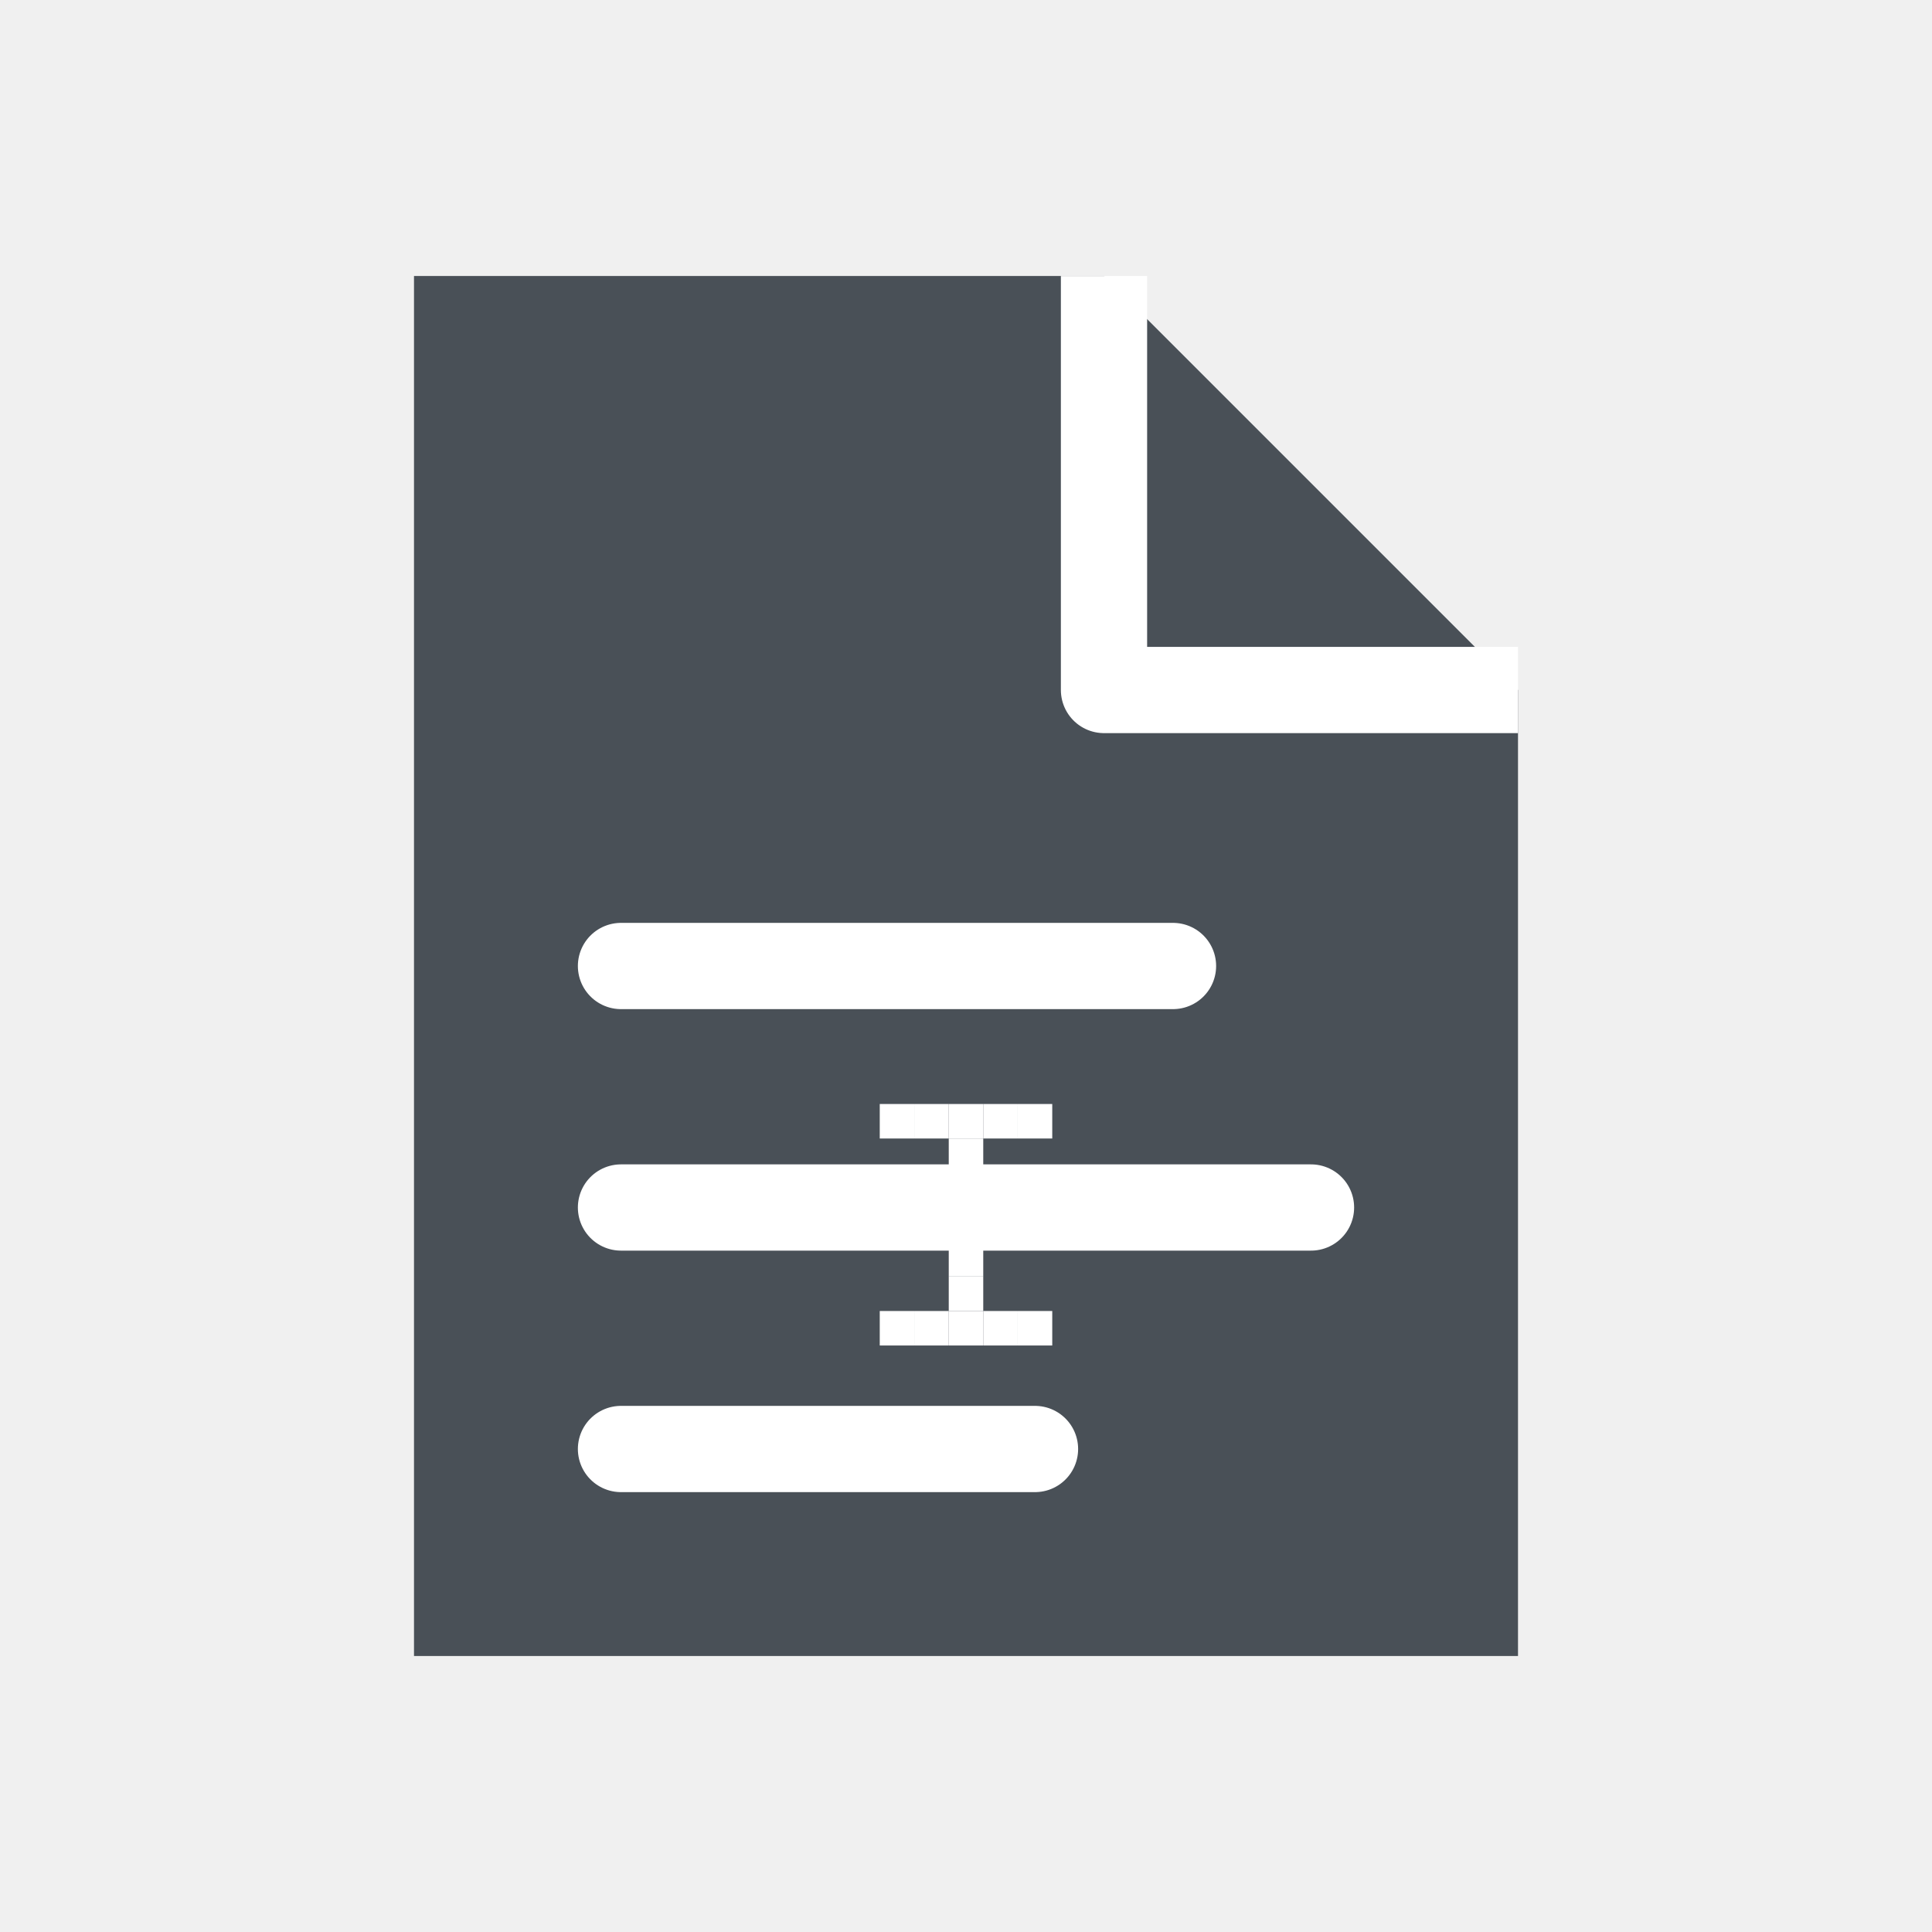
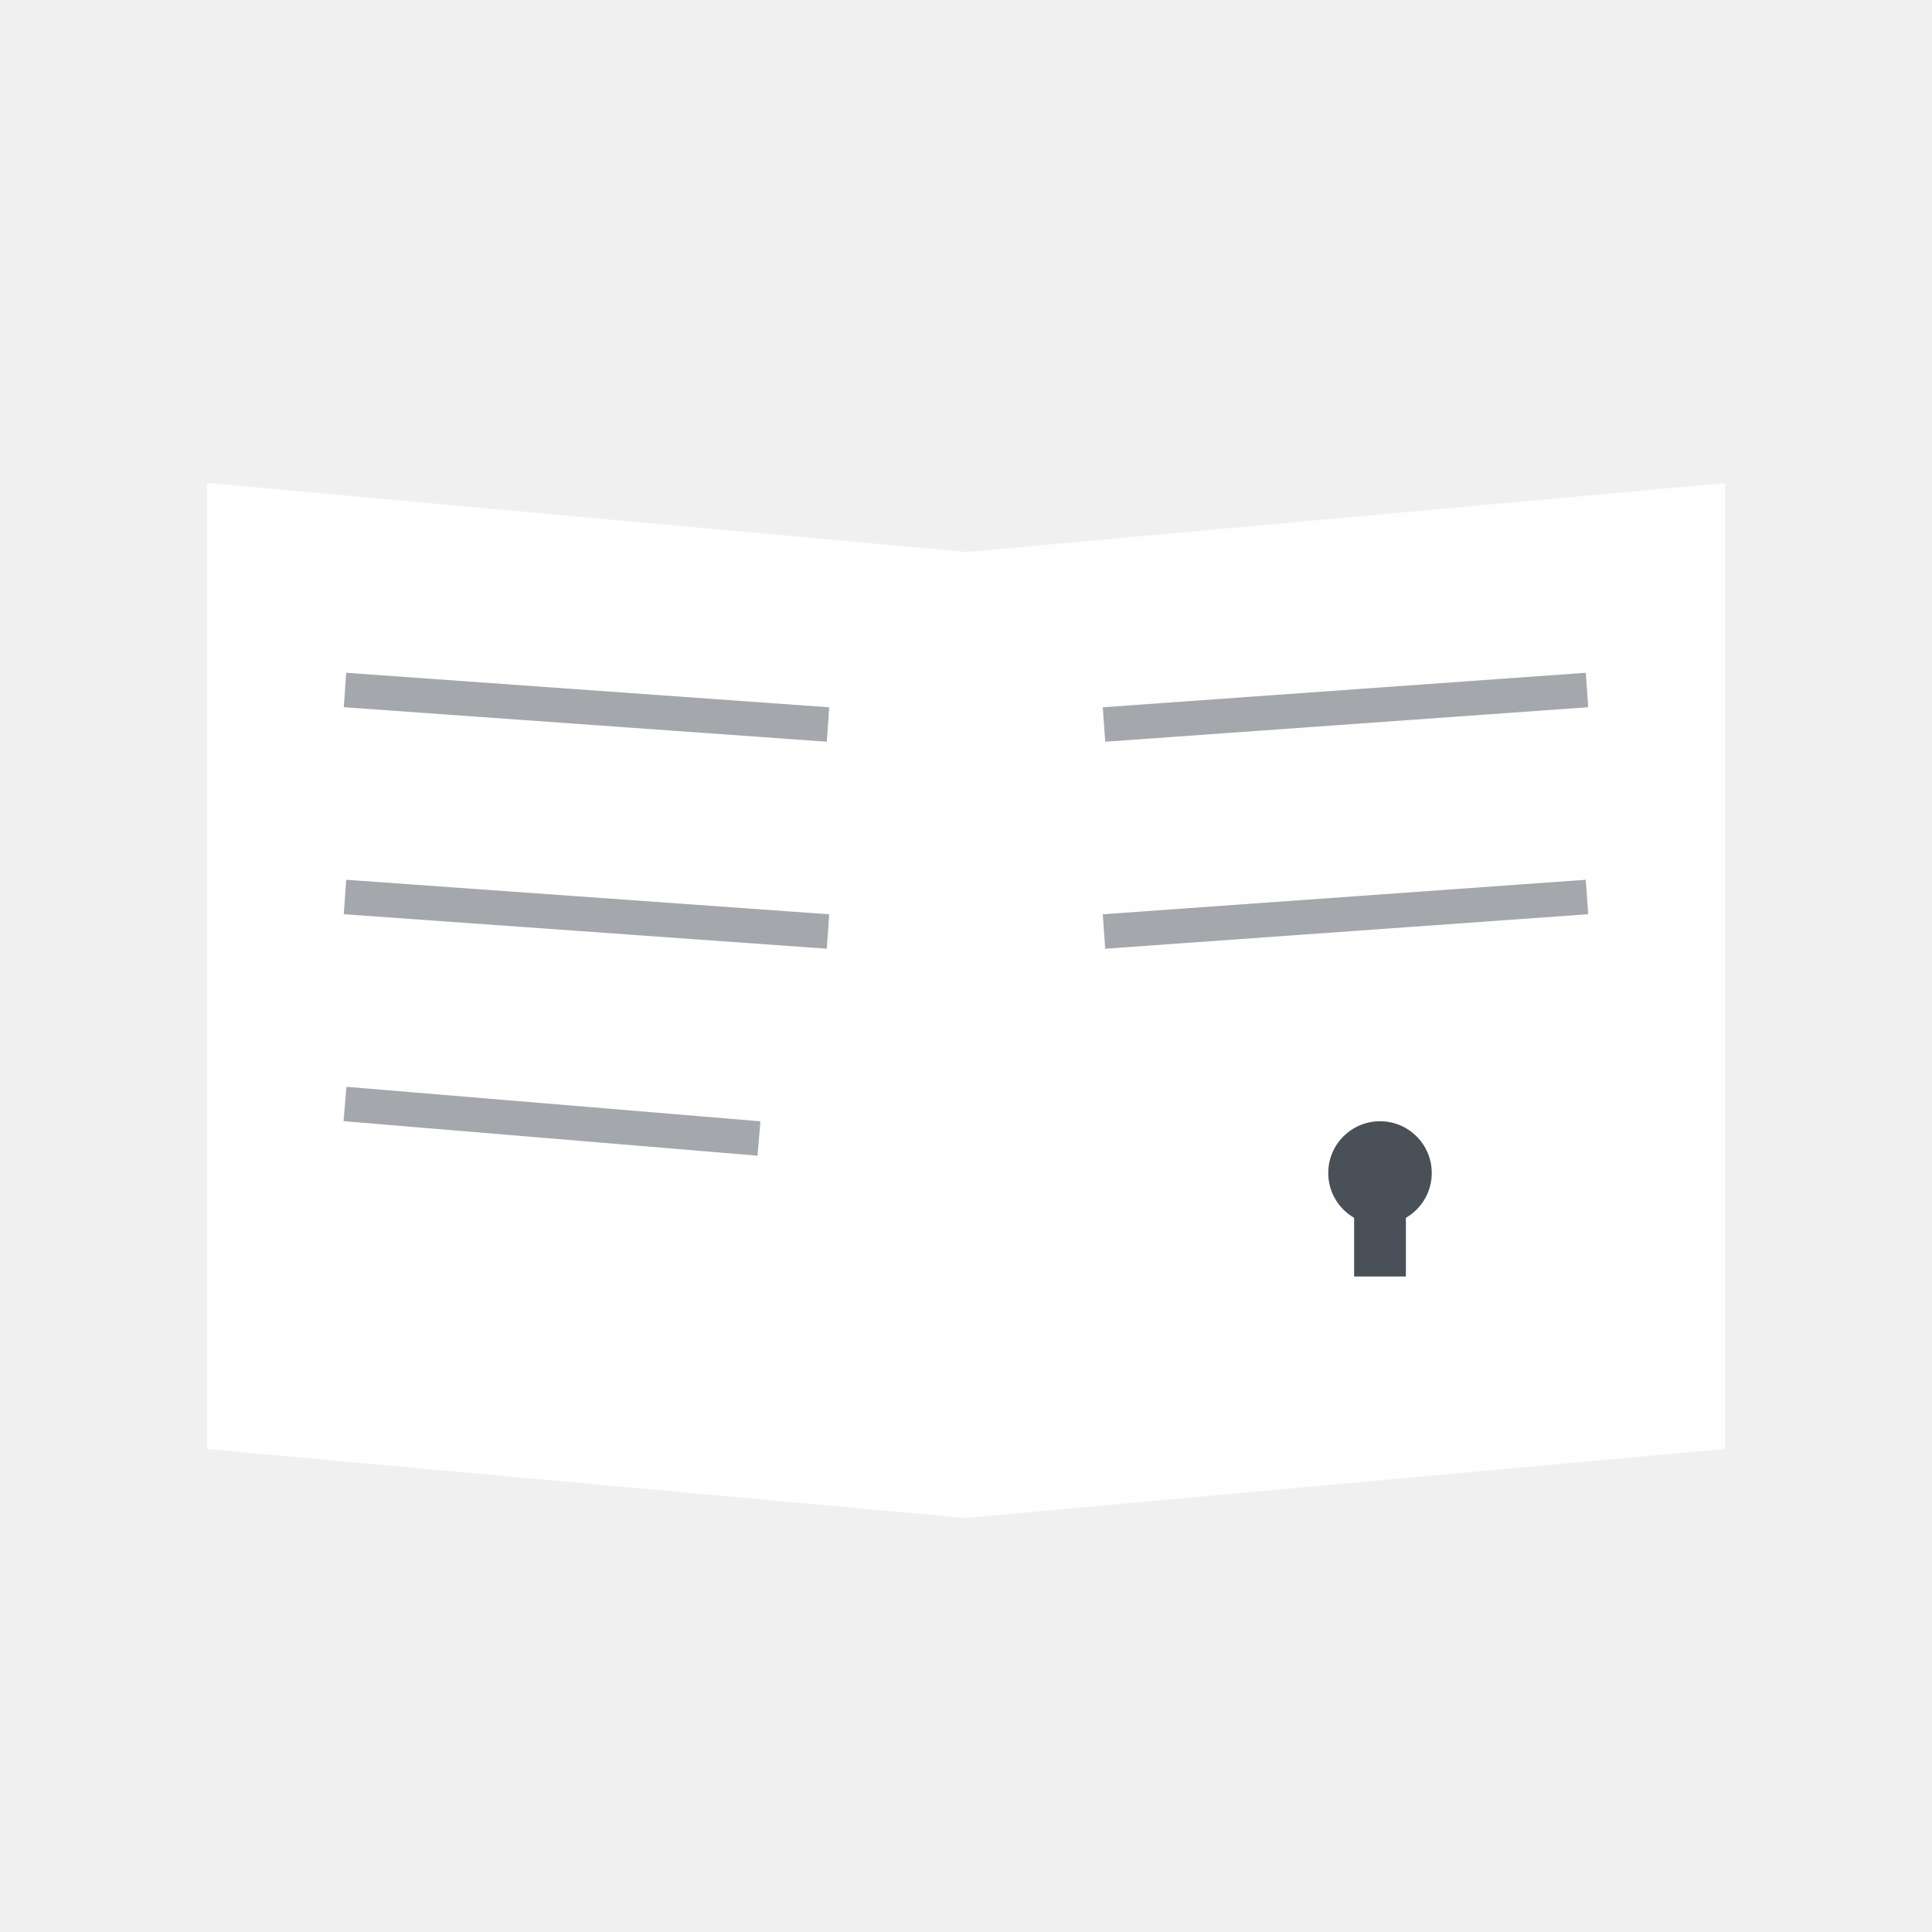
<svg xmlns="http://www.w3.org/2000/svg" viewBox="0 0 56 56" width="56" height="56">
-   <path d="M 12 8 L 32 8 L 44 20 L 44 48 L 12 48 Z" fill="#495057" />
-   <path d="M 32 8 L 32 20 L 44 20" fill="none" stroke="#ffffff" stroke-width="2.5" stroke-linejoin="round" />
-   <line x1="18" y1="28" x2="34" y2="28" stroke="#ffffff" stroke-width="2.5" stroke-linecap="round" />
-   <line x1="18" y1="35" x2="38" y2="35" stroke="#ffffff" stroke-width="2.5" stroke-linecap="round" />
-   <line x1="18" y1="42" x2="30" y2="42" stroke="#ffffff" stroke-width="2.5" stroke-linecap="round" />
-   <rect x="25.5" y="32.0" width="1" height="1" fill="#ffffff" />
-   <rect x="26.5" y="32.0" width="1" height="1" fill="#ffffff" />
-   <rect x="27.5" y="32.0" width="1" height="1" fill="#ffffff" />
-   <rect x="28.5" y="32.0" width="1" height="1" fill="#ffffff" />
-   <rect x="29.5" y="32.0" width="1" height="1" fill="#ffffff" />
-   <rect x="27.5" y="33.0" width="1" height="1" fill="#ffffff" />
-   <rect x="27.5" y="34.0" width="1" height="1" fill="#ffffff" />
-   <rect x="27.5" y="35.0" width="1" height="1" fill="#ffffff" />
-   <rect x="27.5" y="36.0" width="1" height="1" fill="#ffffff" />
-   <rect x="27.5" y="37.0" width="1" height="1" fill="#ffffff" />
-   <rect x="25.5" y="38.0" width="1" height="1" fill="#ffffff" />
-   <rect x="26.5" y="38.0" width="1" height="1" fill="#ffffff" />
-   <rect x="27.5" y="38.0" width="1" height="1" fill="#ffffff" />
-   <rect x="28.5" y="38.0" width="1" height="1" fill="#ffffff" />
-   <rect x="29.5" y="38.0" width="1" height="1" fill="#ffffff" />
+   <path d="M 6 14 L 28 16 L 28 44 L 6 42 Z" fill="#ffffff" />
+   <path d="M 50 14 L 28 16 L 28 44 L 50 42 Z" fill="#ffffff" opacity="0.9" />
+   <line x1="10" y1="20" x2="24" y2="21" stroke="#495057" stroke-width="1" opacity="0.5" />
+   <line x1="10" y1="26" x2="24" y2="27" stroke="#495057" stroke-width="1" opacity="0.5" />
+   <line x1="10" y1="32" x2="22" y2="33" stroke="#495057" stroke-width="1" opacity="0.5" />
+   <line x1="32" y1="21" x2="46" y2="20" stroke="#495057" stroke-width="1" opacity="0.5" />
+   <line x1="32" y1="27" x2="46" y2="26" stroke="#495057" stroke-width="1" opacity="0.5" />
+   <circle cx="40" cy="34" r="1.5" fill="#495057" />
+   <line x1="40" y1="33" x2="40" y2="37" stroke="#495057" stroke-width="1.5" />
</svg>
